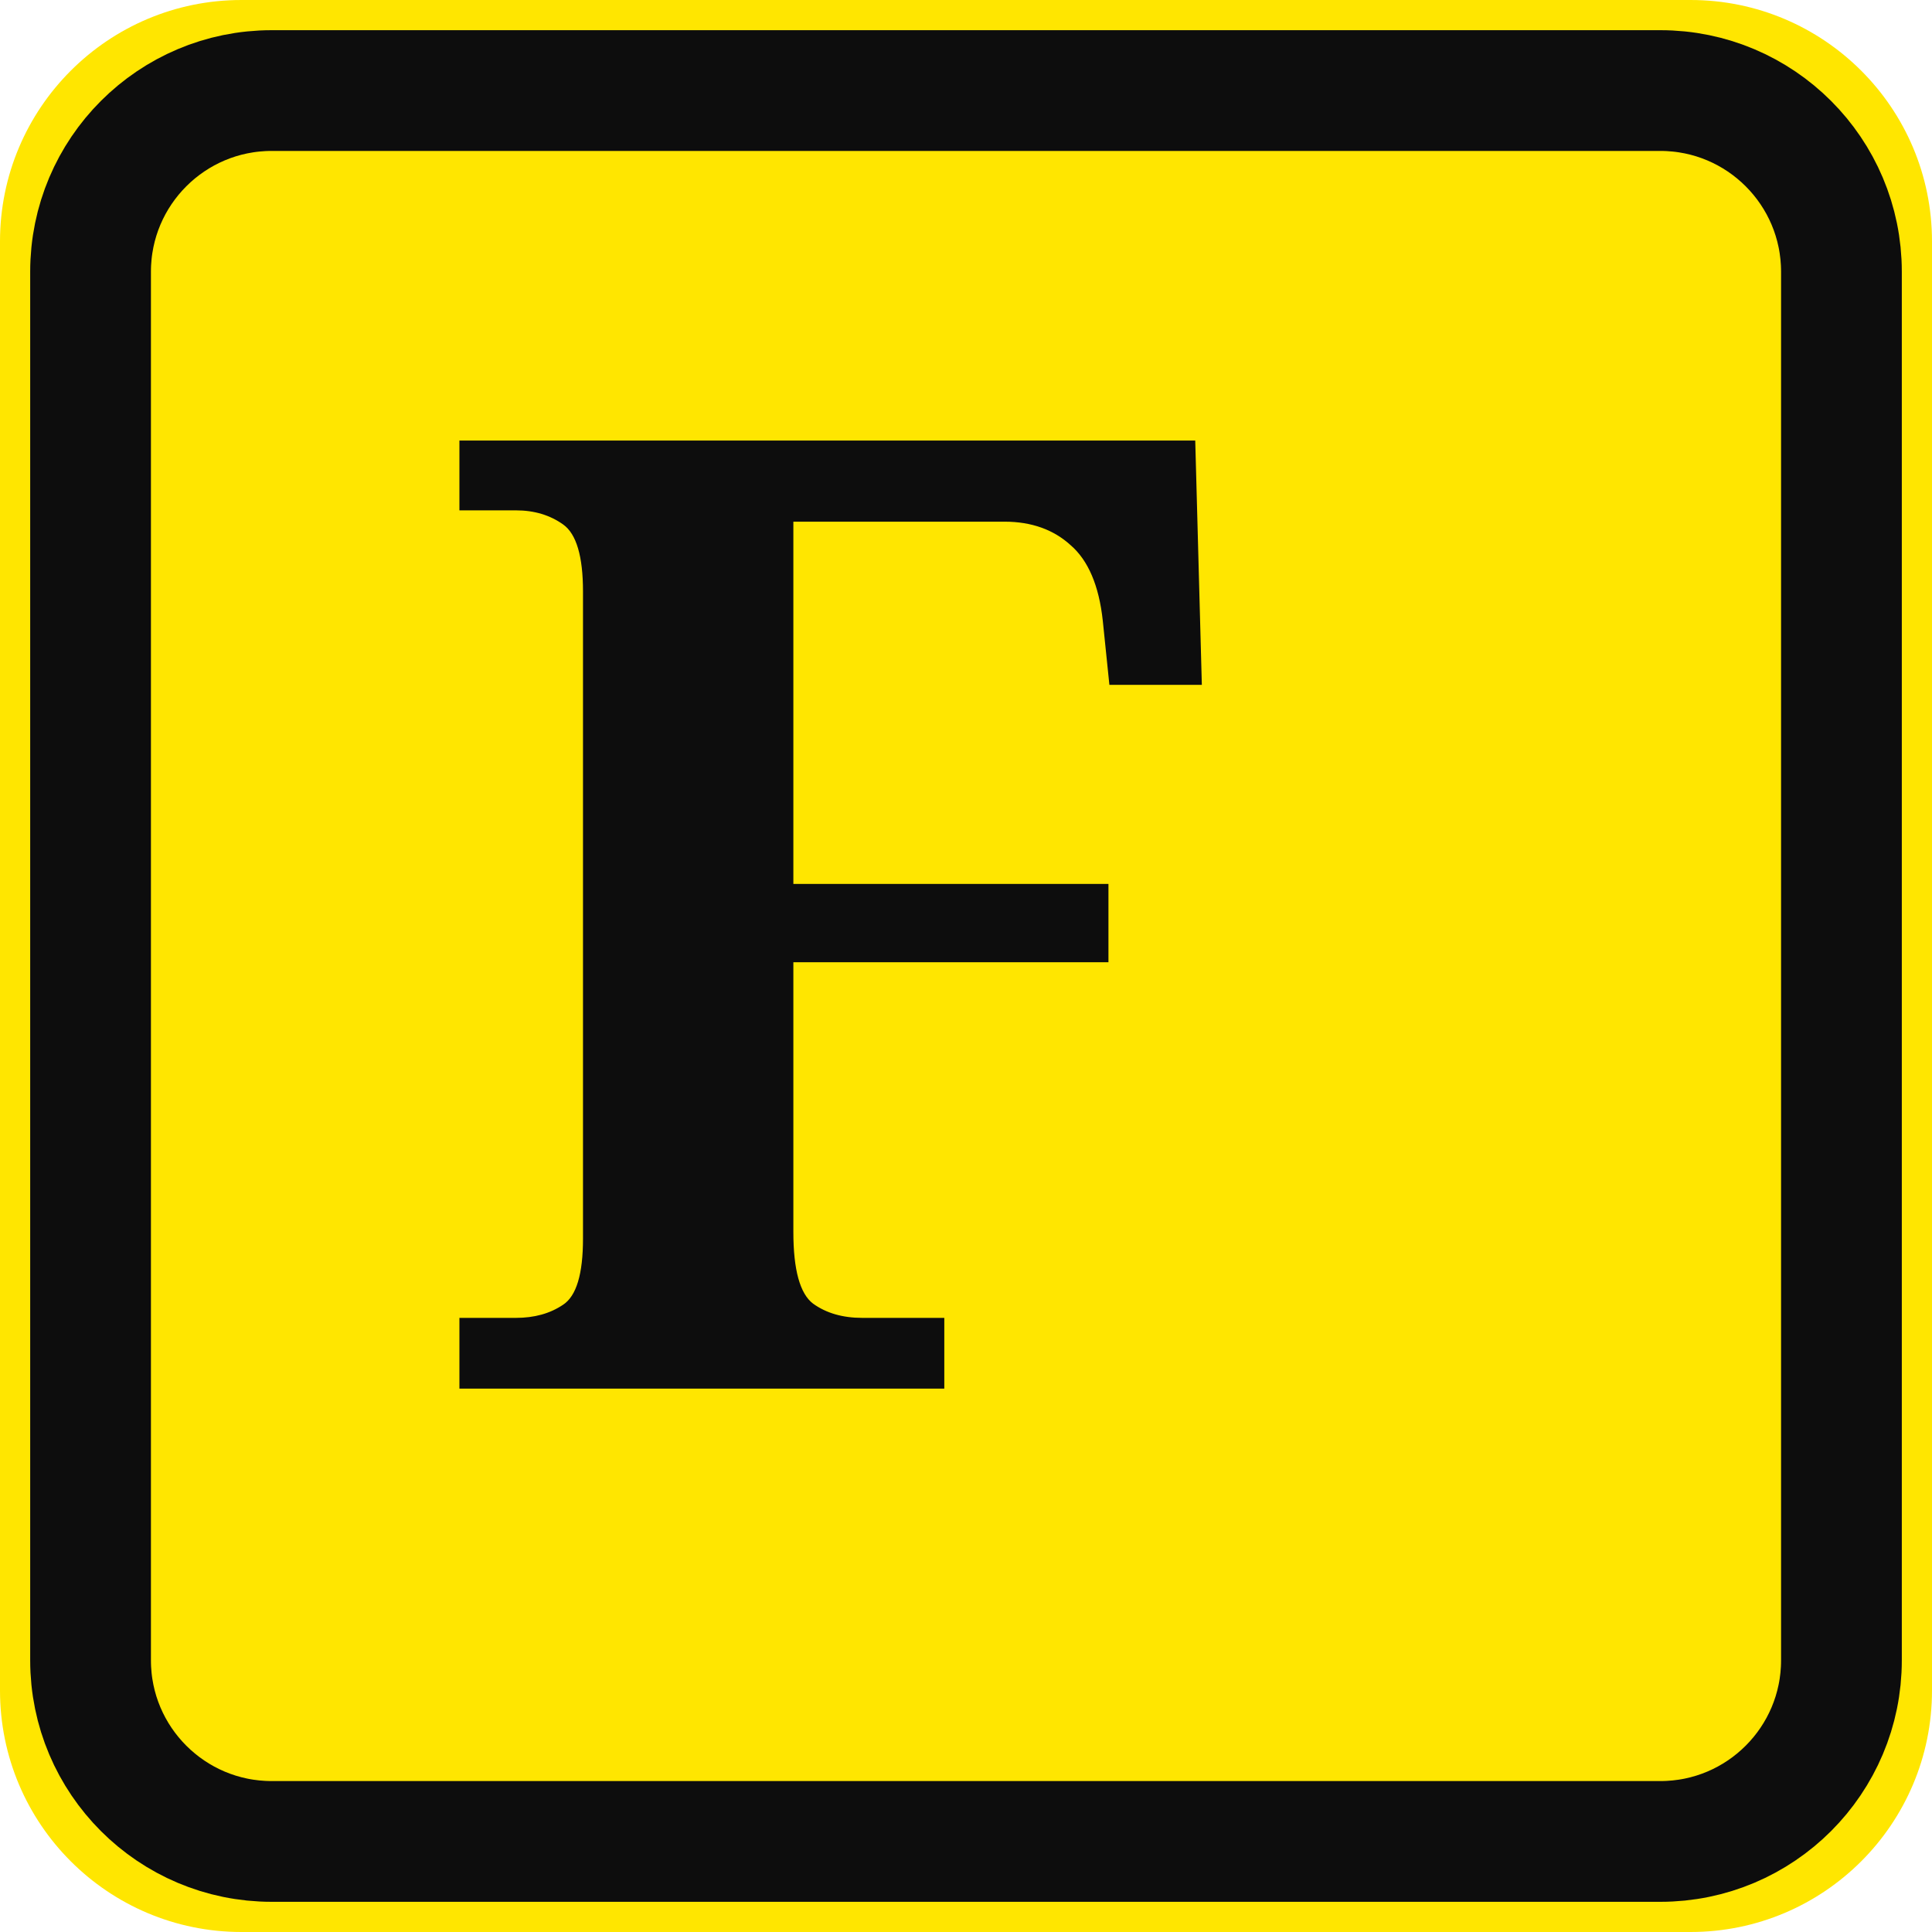
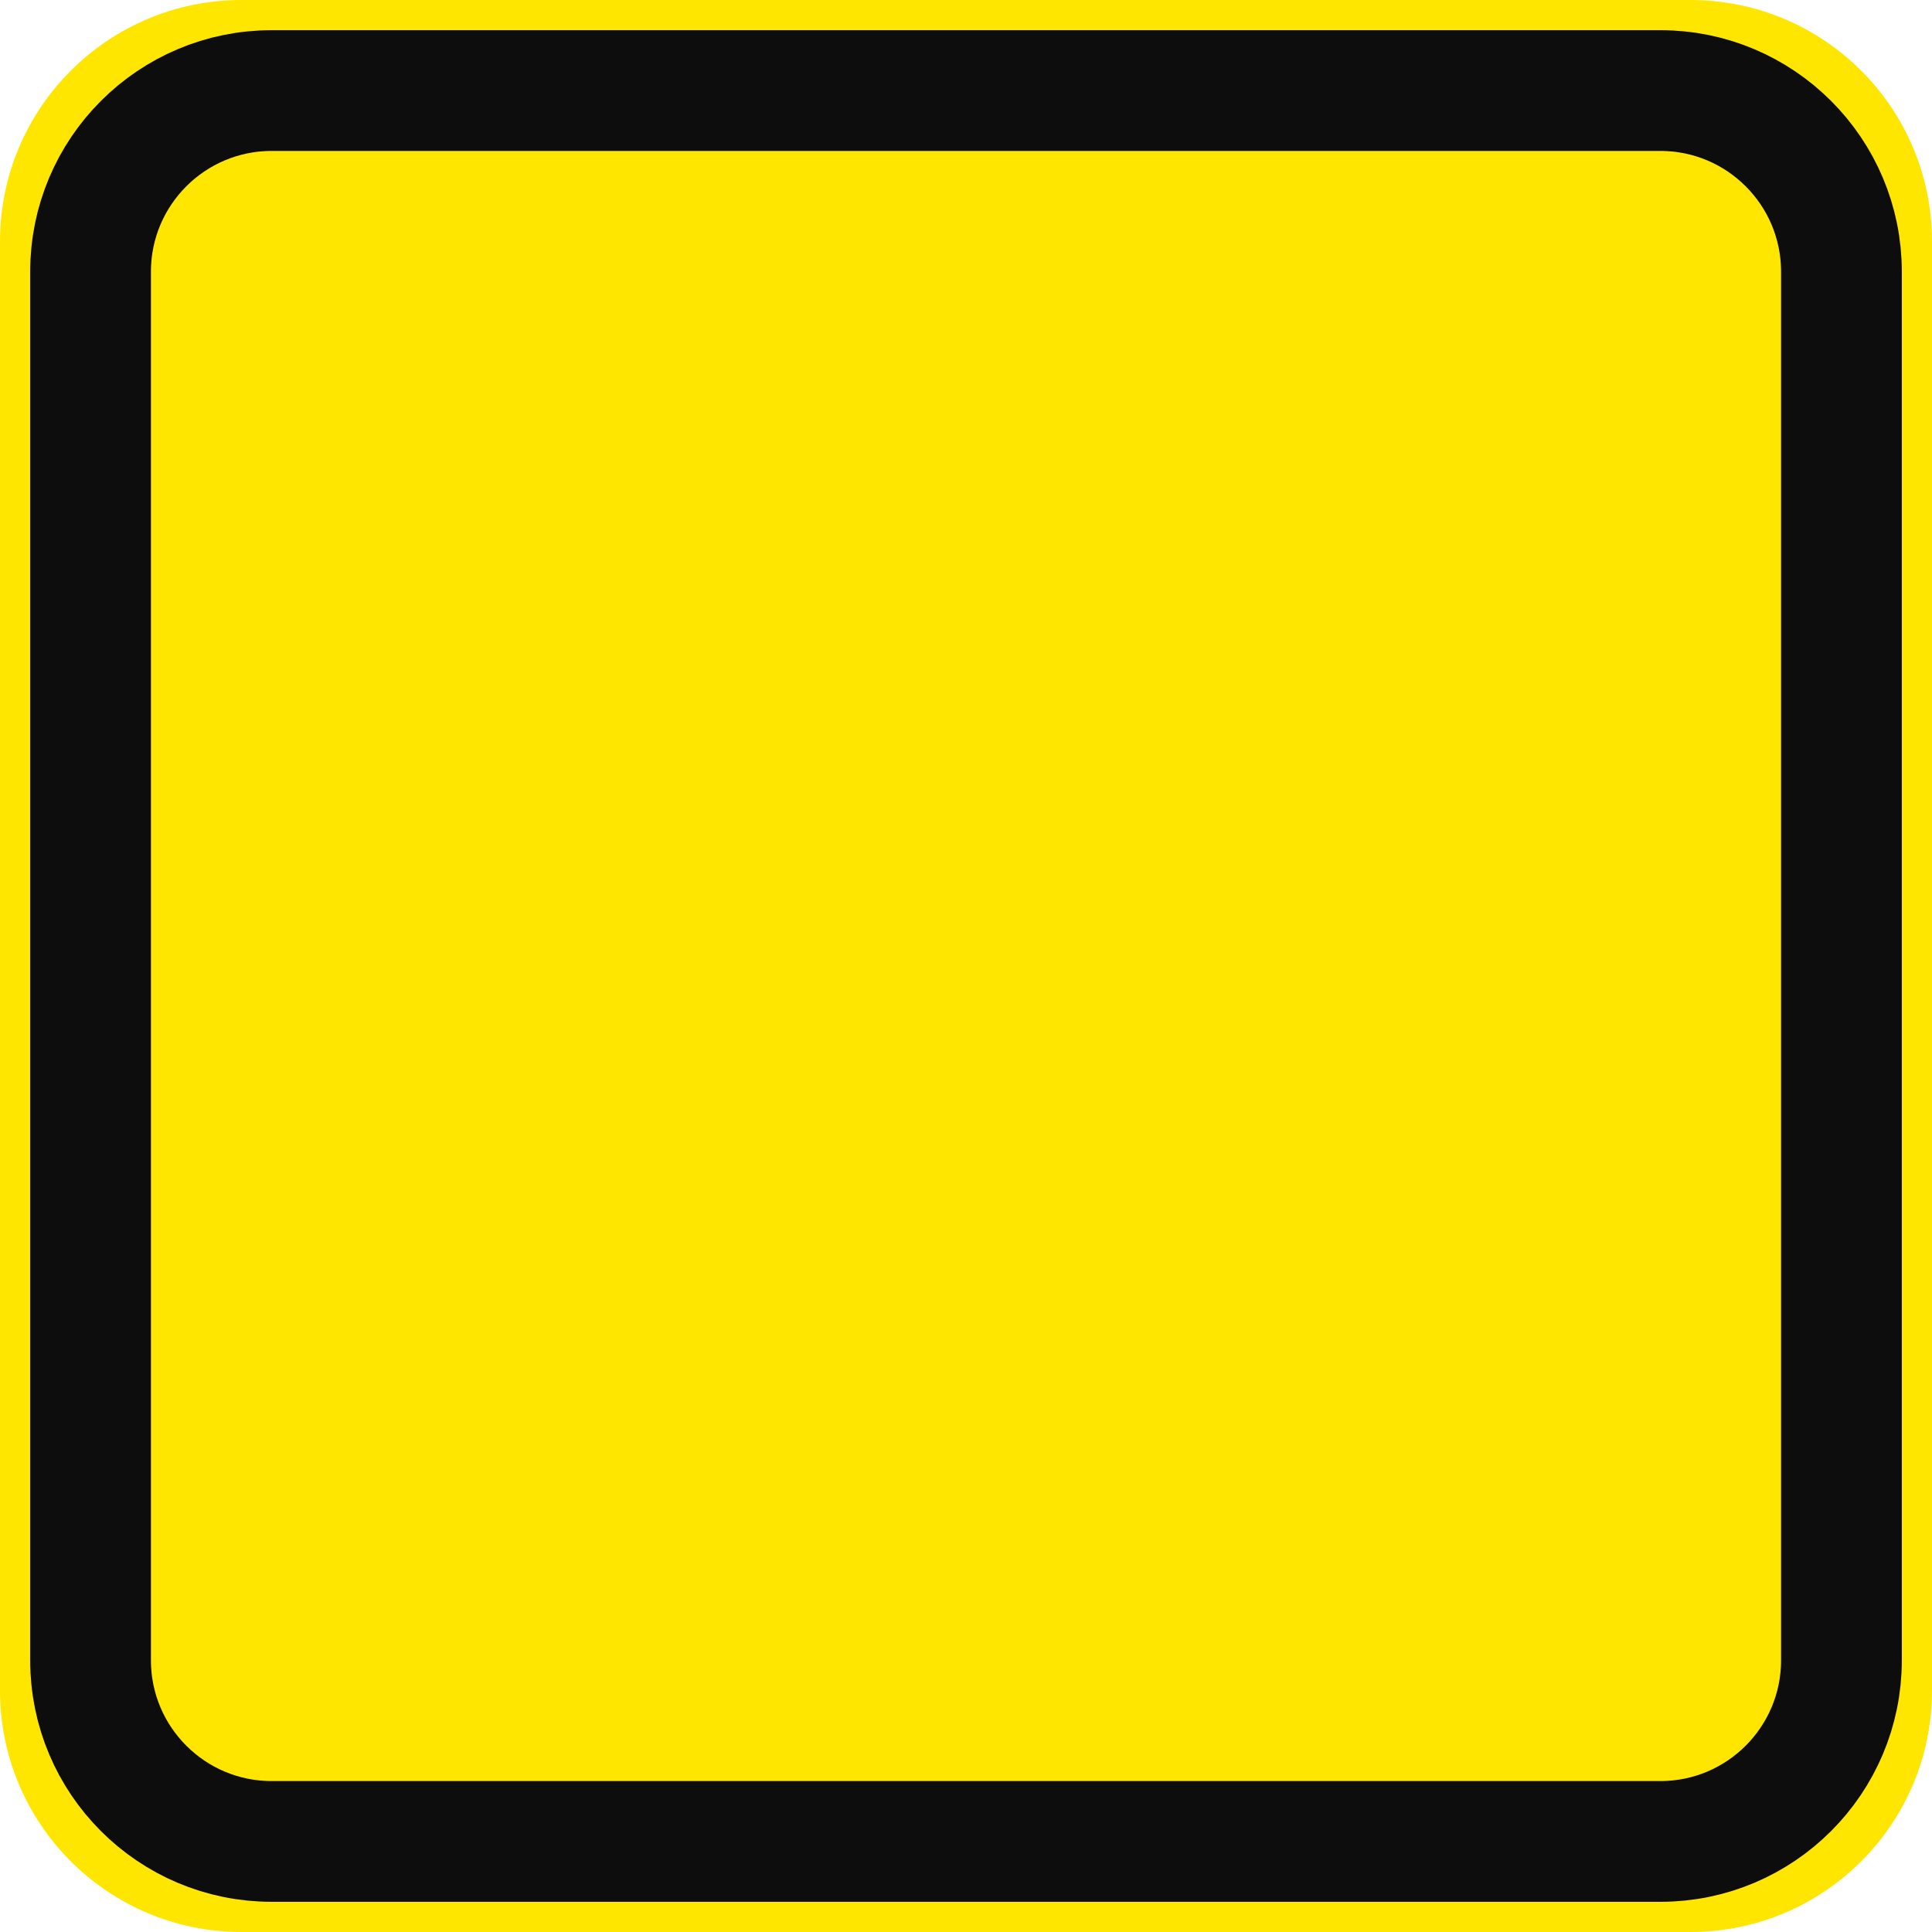
<svg xmlns="http://www.w3.org/2000/svg" viewBox="0 0 32 32">
  <rect width="32" height="32" rx="4" fill="#FFE600" />
  <rect x="1.5" y="1.5" width="29" height="29" rx="3" fill="none" stroke="#0D0D0D" stroke-width="2" />
-   <text x="7" y="23" font-family="serif" font-weight="900" font-size="22" fill="#0D0D0D">F</text>
</svg>
